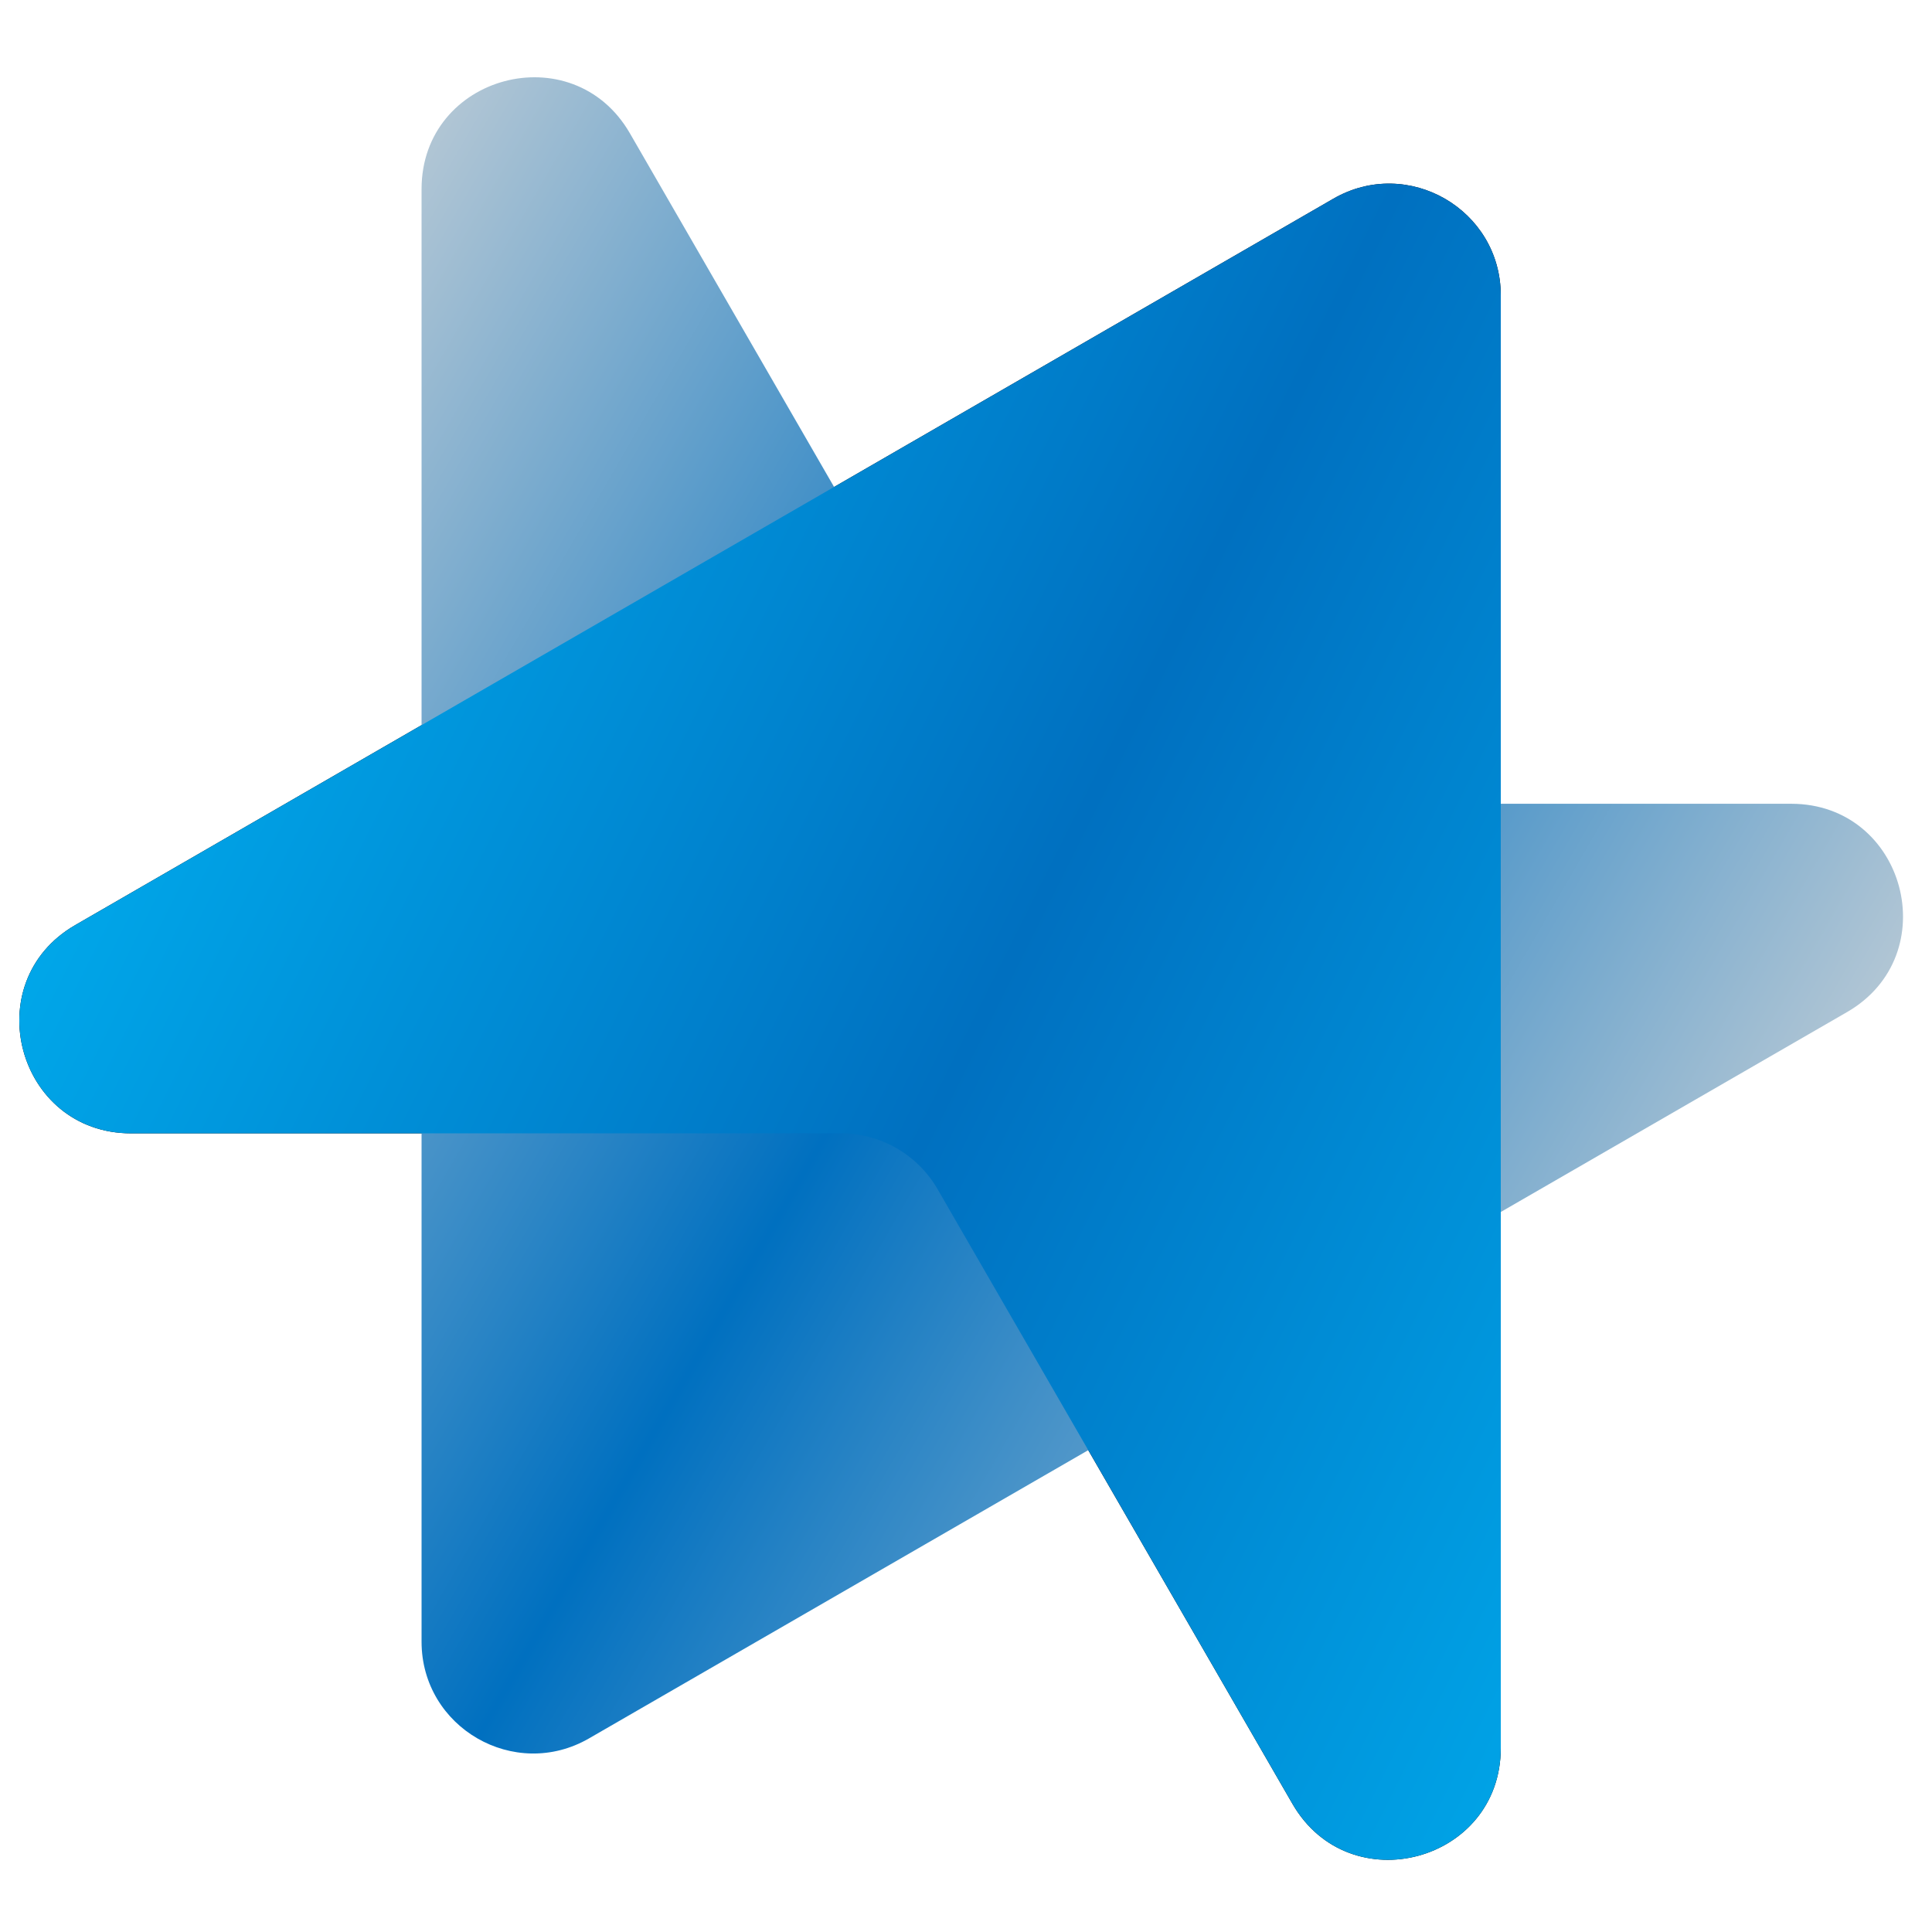
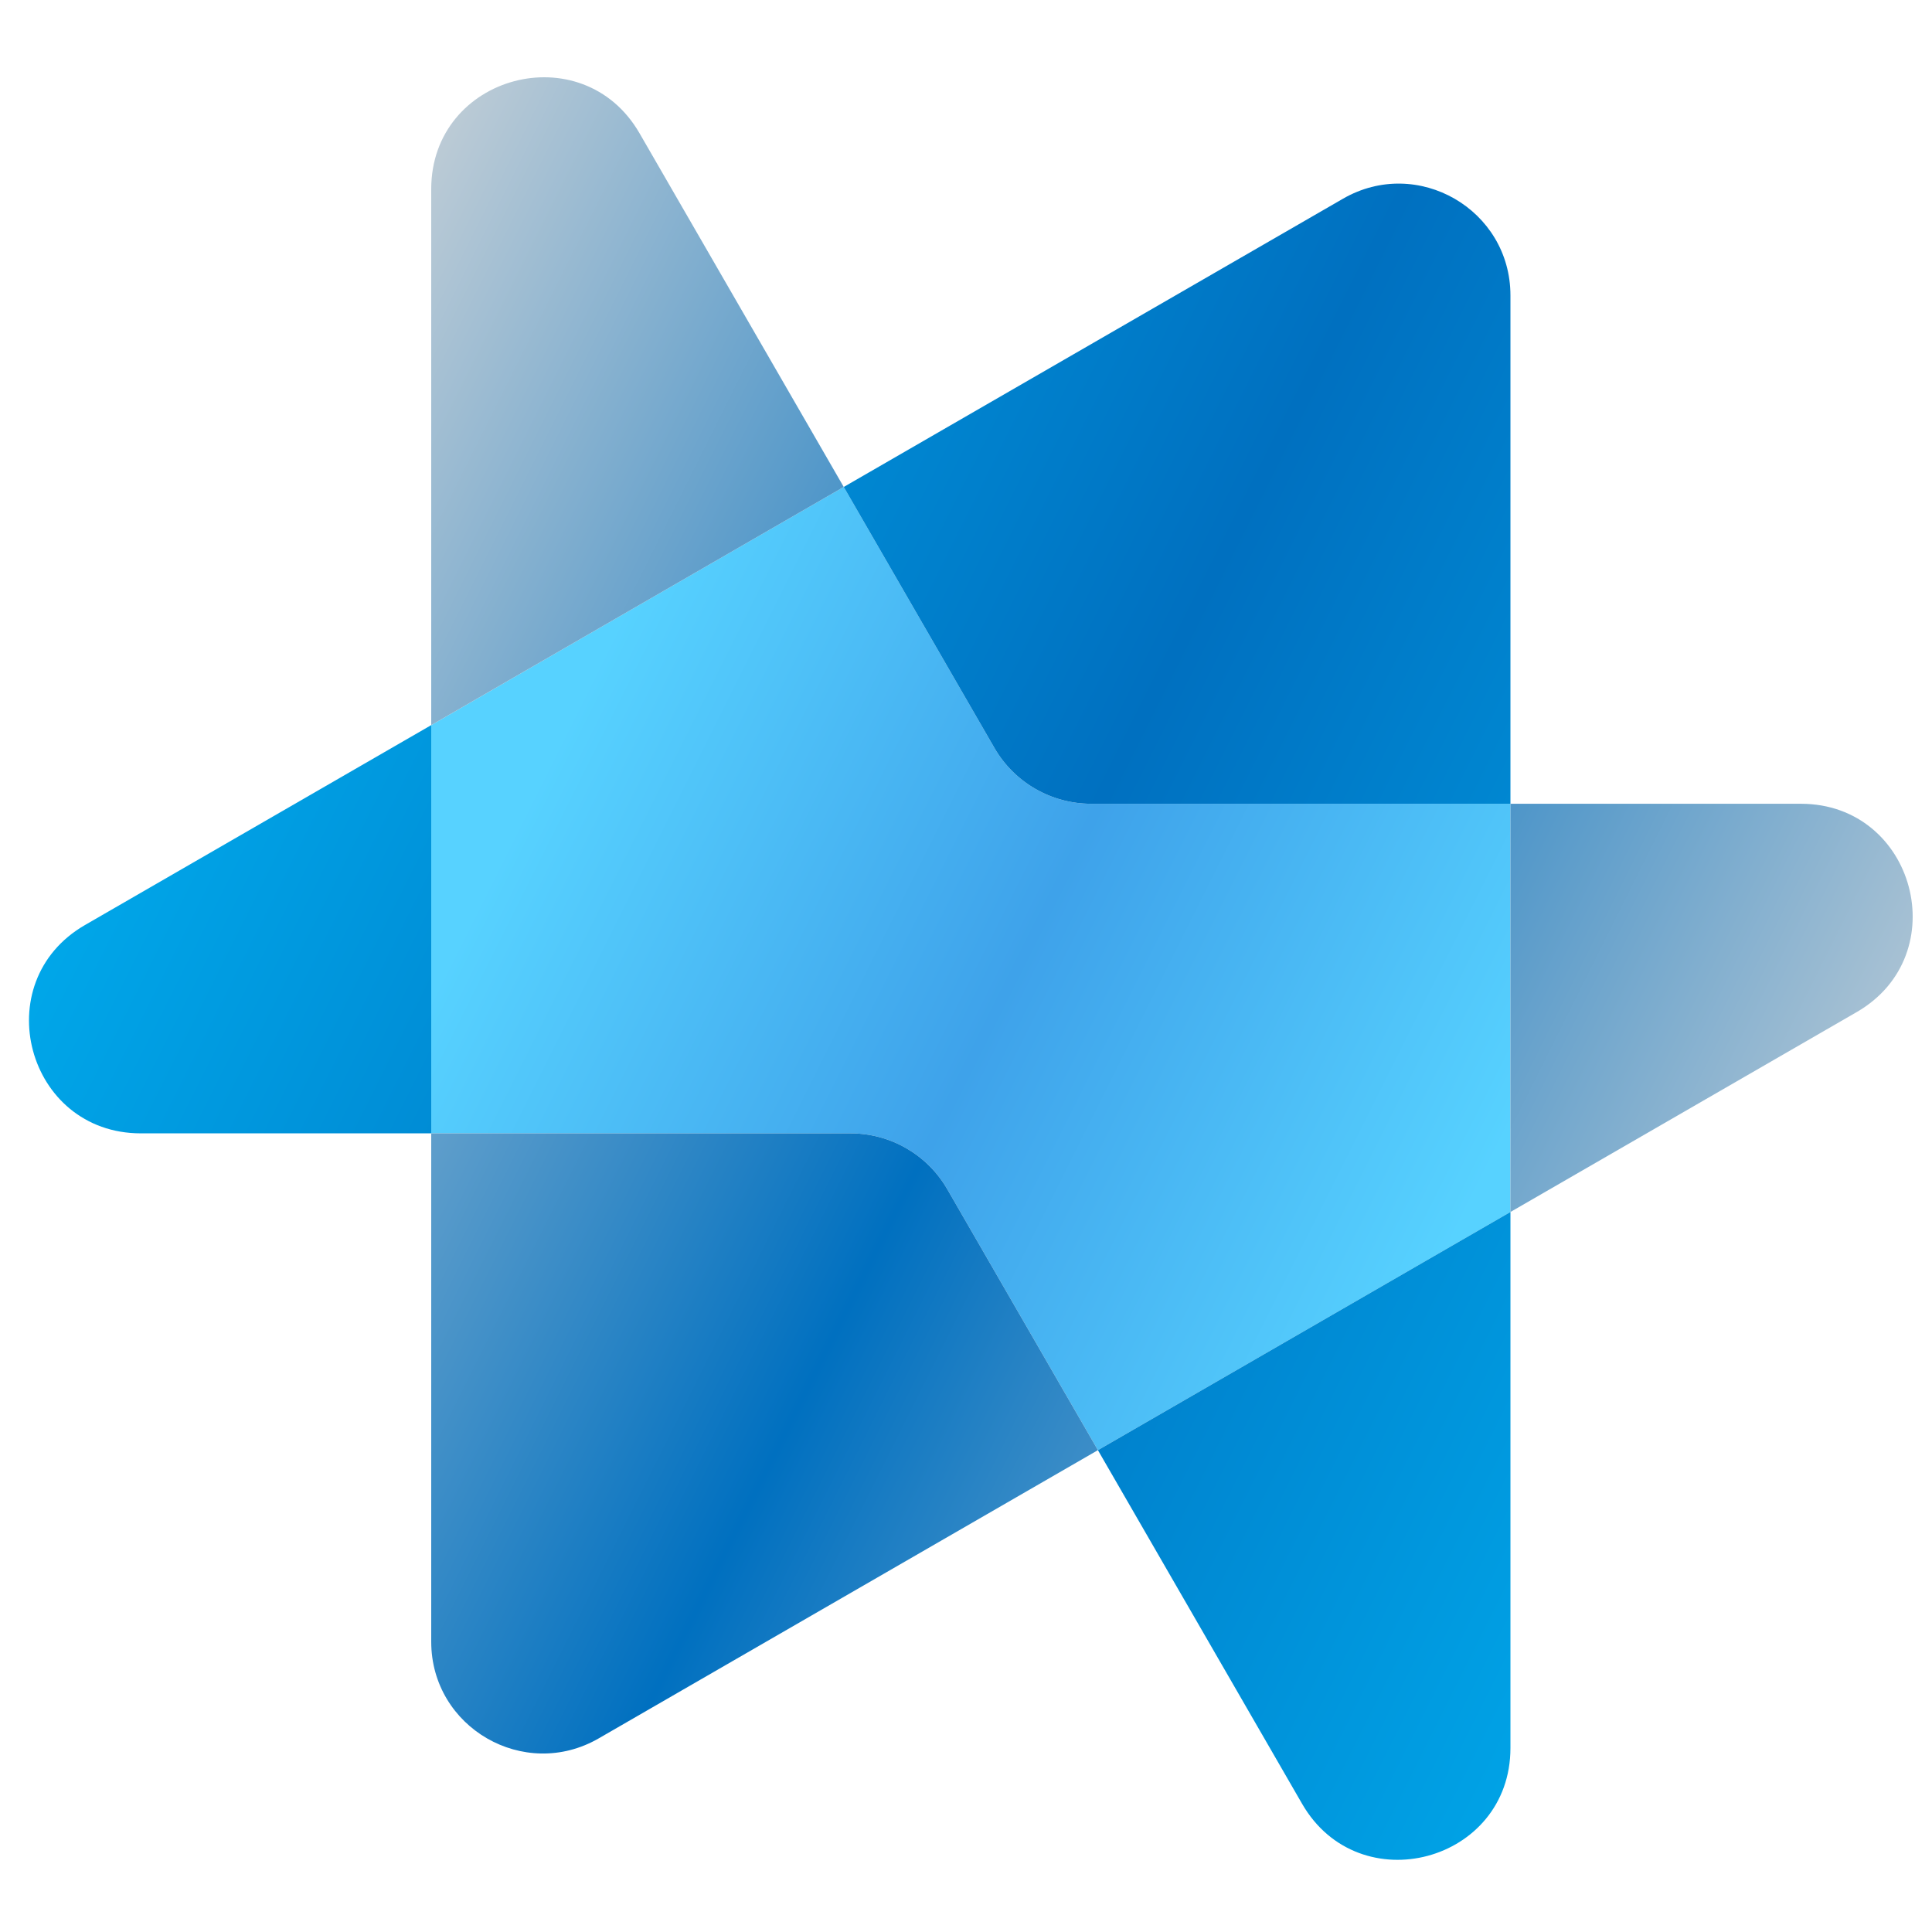
<svg xmlns="http://www.w3.org/2000/svg" width="200" height="200" viewBox="0 0 200 200" fill="none">
-   <path d="M155.36 30.581C155.36 21.684 145.729 16.124 138.024 20.572L7.798 95.758C-2.442 101.67 1.752 117.324 13.577 117.324L87.049 117.324C91.178 117.324 94.993 119.527 97.058 123.103L133.794 186.731C139.706 196.971 155.36 192.777 155.36 180.953V30.581Z" fill="black" />
-   <path d="M60.976 179.958C53.271 184.406 43.64 178.845 43.64 169.949L43.64 19.577C43.64 7.752 59.294 3.558 65.206 13.798L101.942 77.427C104.007 81.003 107.822 83.206 111.951 83.206H185.423C197.248 83.206 201.442 98.859 191.202 104.772L60.976 179.958Z" fill="url(#paint0_linear_31_354)" />
-   <path d="M155.36 30.581C155.36 21.684 145.729 16.124 138.024 20.572L7.798 95.758C-2.442 101.67 1.752 117.324 13.577 117.324L87.049 117.324C91.178 117.324 94.993 119.527 97.058 123.103L133.794 186.731C139.706 196.971 155.36 192.777 155.36 180.953V30.581Z" fill="url(#paint1_linear_31_354)" />
+   <path d="M88.049 117.324C92.178 117.324 95.993 119.527 98.058 123.102L113.656 150.12L156.36 125.465V83.206H112.951C108.822 83.206 105.007 81.003 102.942 77.427L87.344 50.41L44.64 75.064V117.324H88.049Z" fill="url(#paint0_linear_38_2)" />
+   <path d="M192.202 104.772C202.442 98.859 198.248 83.206 186.423 83.206H156.36V125.465L192.202 104.772Z" fill="url(#paint1_linear_38_2)" />
+   <path d="M156.36 30.581C156.36 21.684 146.729 16.123 139.024 20.572L87.344 50.41L102.942 77.427C105.007 81.003 108.822 83.206 112.951 83.206H156.36V30.581Z" fill="url(#paint2_linear_38_2)" />
+   <path d="M66.206 13.798C60.294 3.558 44.64 7.752 44.64 19.577L44.64 75.064L87.344 50.41L66.206 13.798Z" fill="url(#paint3_linear_38_2)" />
+   <path d="M98.058 123.102C95.993 119.527 92.178 117.324 88.049 117.324H44.64L44.64 169.949C44.64 178.845 54.271 184.406 61.976 179.958L113.656 150.12L98.058 123.102Z" fill="url(#paint4_linear_38_2)" />
+   <path d="M8.798 95.758C-1.442 101.67 2.752 117.324 14.577 117.324H44.64V75.064L8.798 95.758Z" fill="url(#paint5_linear_38_2)" />
+   <path d="M134.794 186.731C140.706 196.971 156.36 192.777 156.36 180.953V125.465L113.656 150.12L134.794 186.731Z" fill="url(#paint6_linear_38_2)" />
  <defs>
-     <linearGradient id="paint0_linear_31_354" x1="182.327" y1="163.276" x2="-2.589" y2="56.515" gradientUnits="userSpaceOnUse">
+     <linearGradient id="paint0_linear_38_2" x1="199.146" y1="149.977" x2="9.247" y2="55.028" gradientUnits="userSpaceOnUse">
+       <stop offset="0.25" stop-color="#57D2FF" />
+       <stop offset="0.5" stop-color="#3EA2EA" />
+       <stop offset="0.75" stop-color="#57D2FF" />
+     </linearGradient>
+     <linearGradient id="paint1_linear_38_2" x1="199.146" y1="149.977" x2="9.247" y2="55.028" gradientUnits="userSpaceOnUse">
      <stop stop-color="#D9D9D9" />
      <stop offset="0.5" stop-color="#0070C0" />
      <stop offset="1" stop-color="#D9D9D9" />
    </linearGradient>
-     <linearGradient id="paint1_linear_31_354" x1="198.146" y1="149.977" x2="8.247" y2="55.028" gradientUnits="userSpaceOnUse">
+     <linearGradient id="paint2_linear_38_2" x1="199.146" y1="149.977" x2="9.247" y2="55.028" gradientUnits="userSpaceOnUse">
+       <stop stop-color="#00B0F0" />
+       <stop offset="0.5" stop-color="#0070C0" />
+       <stop offset="1" stop-color="#00B0F0" />
+     </linearGradient>
+     <linearGradient id="paint3_linear_38_2" x1="199.146" y1="149.977" x2="9.247" y2="55.028" gradientUnits="userSpaceOnUse">
+       <stop stop-color="#D9D9D9" />
+       <stop offset="0.5" stop-color="#0070C0" />
+       <stop offset="1" stop-color="#D9D9D9" />
+     </linearGradient>
+     <linearGradient id="paint4_linear_38_2" x1="199.146" y1="149.977" x2="9.247" y2="55.028" gradientUnits="userSpaceOnUse">
+       <stop stop-color="#D9D9D9" />
+       <stop offset="0.5" stop-color="#0070C0" />
+       <stop offset="1" stop-color="#D9D9D9" />
+     </linearGradient>
+     <linearGradient id="paint5_linear_38_2" x1="199.146" y1="149.977" x2="9.247" y2="55.028" gradientUnits="userSpaceOnUse">
+       <stop stop-color="#00B0F0" />
+       <stop offset="0.5" stop-color="#0070C0" />
+       <stop offset="1" stop-color="#00B0F0" />
+     </linearGradient>
+     <linearGradient id="paint6_linear_38_2" x1="199.146" y1="149.977" x2="9.247" y2="55.028" gradientUnits="userSpaceOnUse">
      <stop stop-color="#00B0F0" />
      <stop offset="0.5" stop-color="#0070C0" />
      <stop offset="1" stop-color="#00B0F0" />
    </linearGradient>
  </defs>
</svg>
